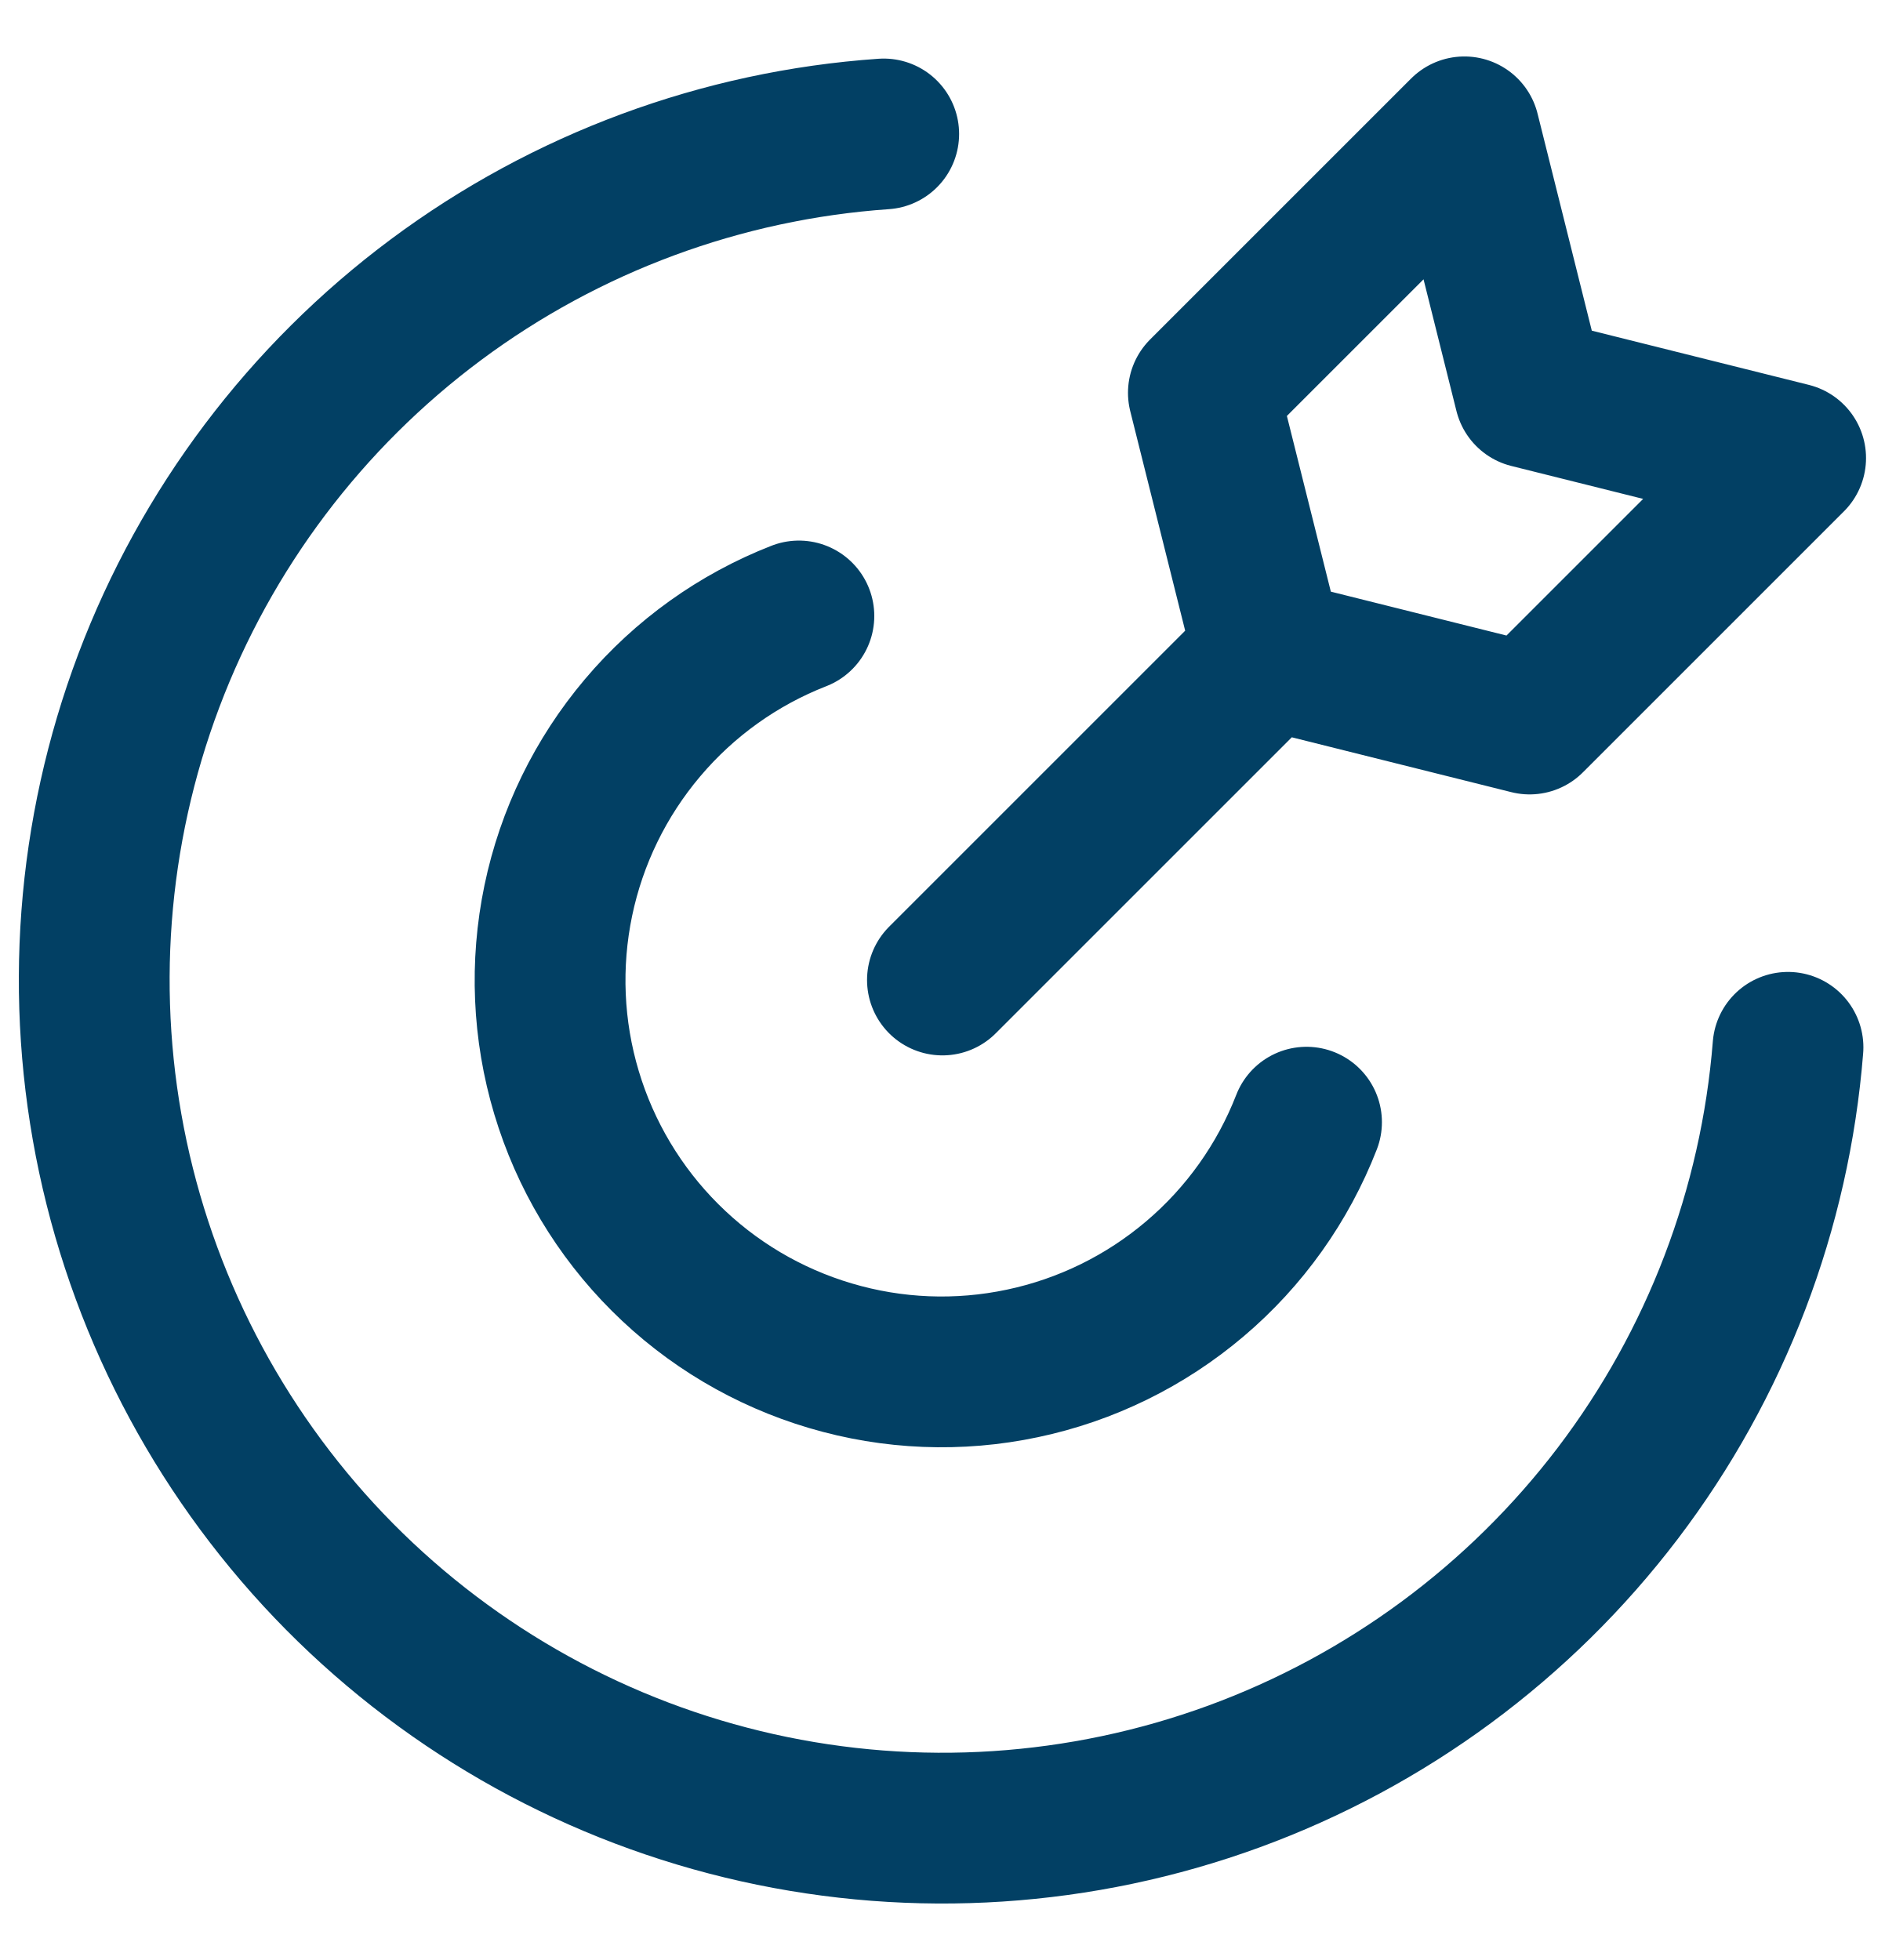
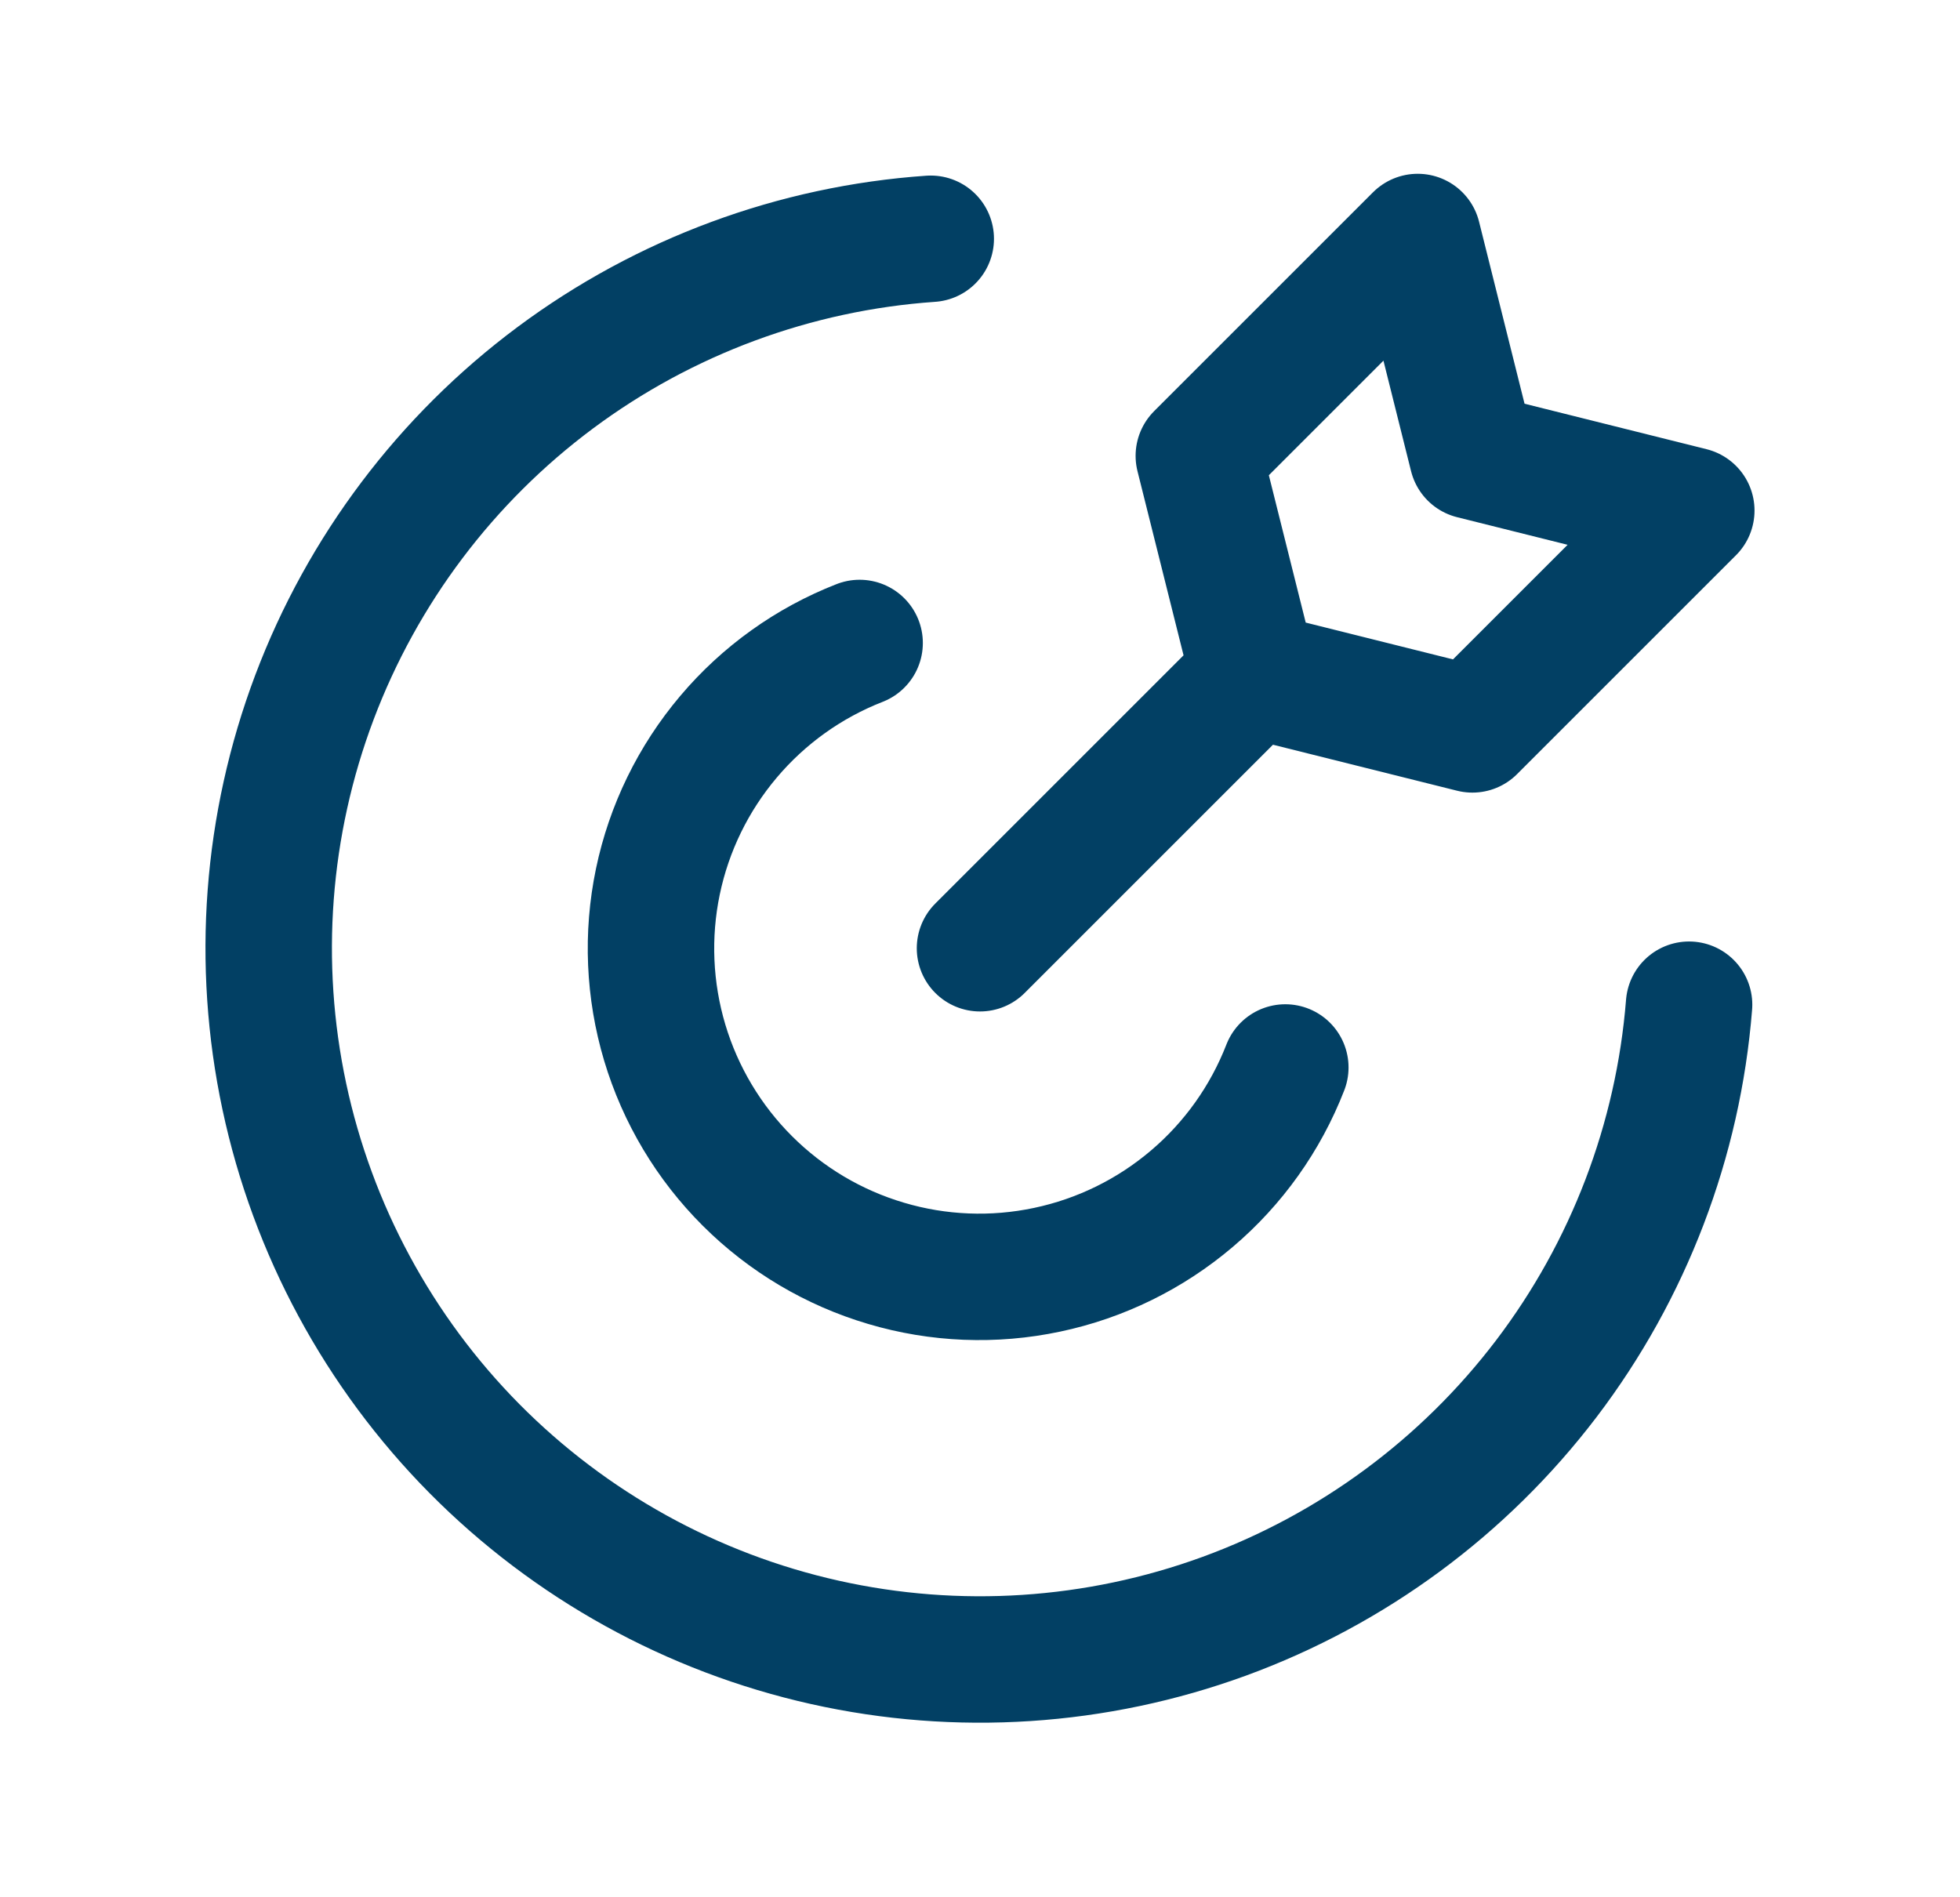
- <svg xmlns="http://www.w3.org/2000/svg" width="25" height="26" viewBox="0 0 25 26" fill="none">
-   <path d="M23.715 13.893C23.544 16.04 22.761 18.093 21.458 19.808C20.154 21.523 18.386 22.827 16.363 23.567C14.34 24.306 12.148 24.45 10.046 23.98C7.944 23.51 6.021 22.446 4.505 20.916C2.99 19.385 1.946 17.451 1.497 15.345C1.048 13.238 1.213 11.047 1.973 9.031C2.733 7.016 4.056 5.261 5.783 3.975C7.511 2.689 9.572 1.926 11.721 1.777M17.329 14.886C17.016 15.691 16.508 16.405 15.85 16.963C15.192 17.522 14.406 17.908 13.561 18.086C12.717 18.265 11.841 18.23 11.014 17.984C10.186 17.739 9.433 17.292 8.822 16.682C8.211 16.073 7.761 15.32 7.514 14.494C7.266 13.667 7.229 12.791 7.405 11.946C7.581 11.101 7.965 10.314 8.522 9.655C9.079 8.995 9.792 8.485 10.596 8.171M12.5 13L16.827 8.673M16.827 8.673L20.288 9.538L23.75 6.076L20.288 5.211L19.423 1.749L15.961 5.211L16.827 8.673Z" stroke="#024064" stroke-width="2" stroke-linecap="round" stroke-linejoin="round" />
+ <svg xmlns="http://www.w3.org/2000/svg" width="31" height="30" viewBox="0 0 31 30" fill="none">
+   <path d="M26.715 15.893C26.544 18.04 25.761 20.093 24.458 21.808C23.154 23.523 21.386 24.827 19.363 25.567C17.34 26.306 15.148 26.45 13.046 25.98C10.944 25.51 9.021 24.446 7.505 22.916C5.99 21.385 4.946 19.451 4.497 17.345C4.048 15.238 4.213 13.047 4.973 11.031C5.733 9.016 7.056 7.261 8.783 5.975C10.511 4.689 12.572 3.926 14.721 3.777M20.329 16.886C20.016 17.691 19.508 18.405 18.85 18.963C18.192 19.522 17.406 19.908 16.561 20.086C15.717 20.265 14.841 20.23 14.014 19.984C13.186 19.739 12.433 19.292 11.822 18.682C11.211 18.073 10.761 17.32 10.514 16.494C10.267 15.667 10.229 14.791 10.405 13.946C10.581 13.101 10.965 12.314 11.522 11.655C12.079 10.995 12.792 10.485 13.596 10.171M15.5 15L19.827 10.673M19.827 10.673L23.288 11.538L26.75 8.076L23.288 7.211L22.423 3.749L18.961 7.211L19.827 10.673Z" stroke="#024064" stroke-width="2" stroke-linecap="round" stroke-linejoin="round" />
</svg>
